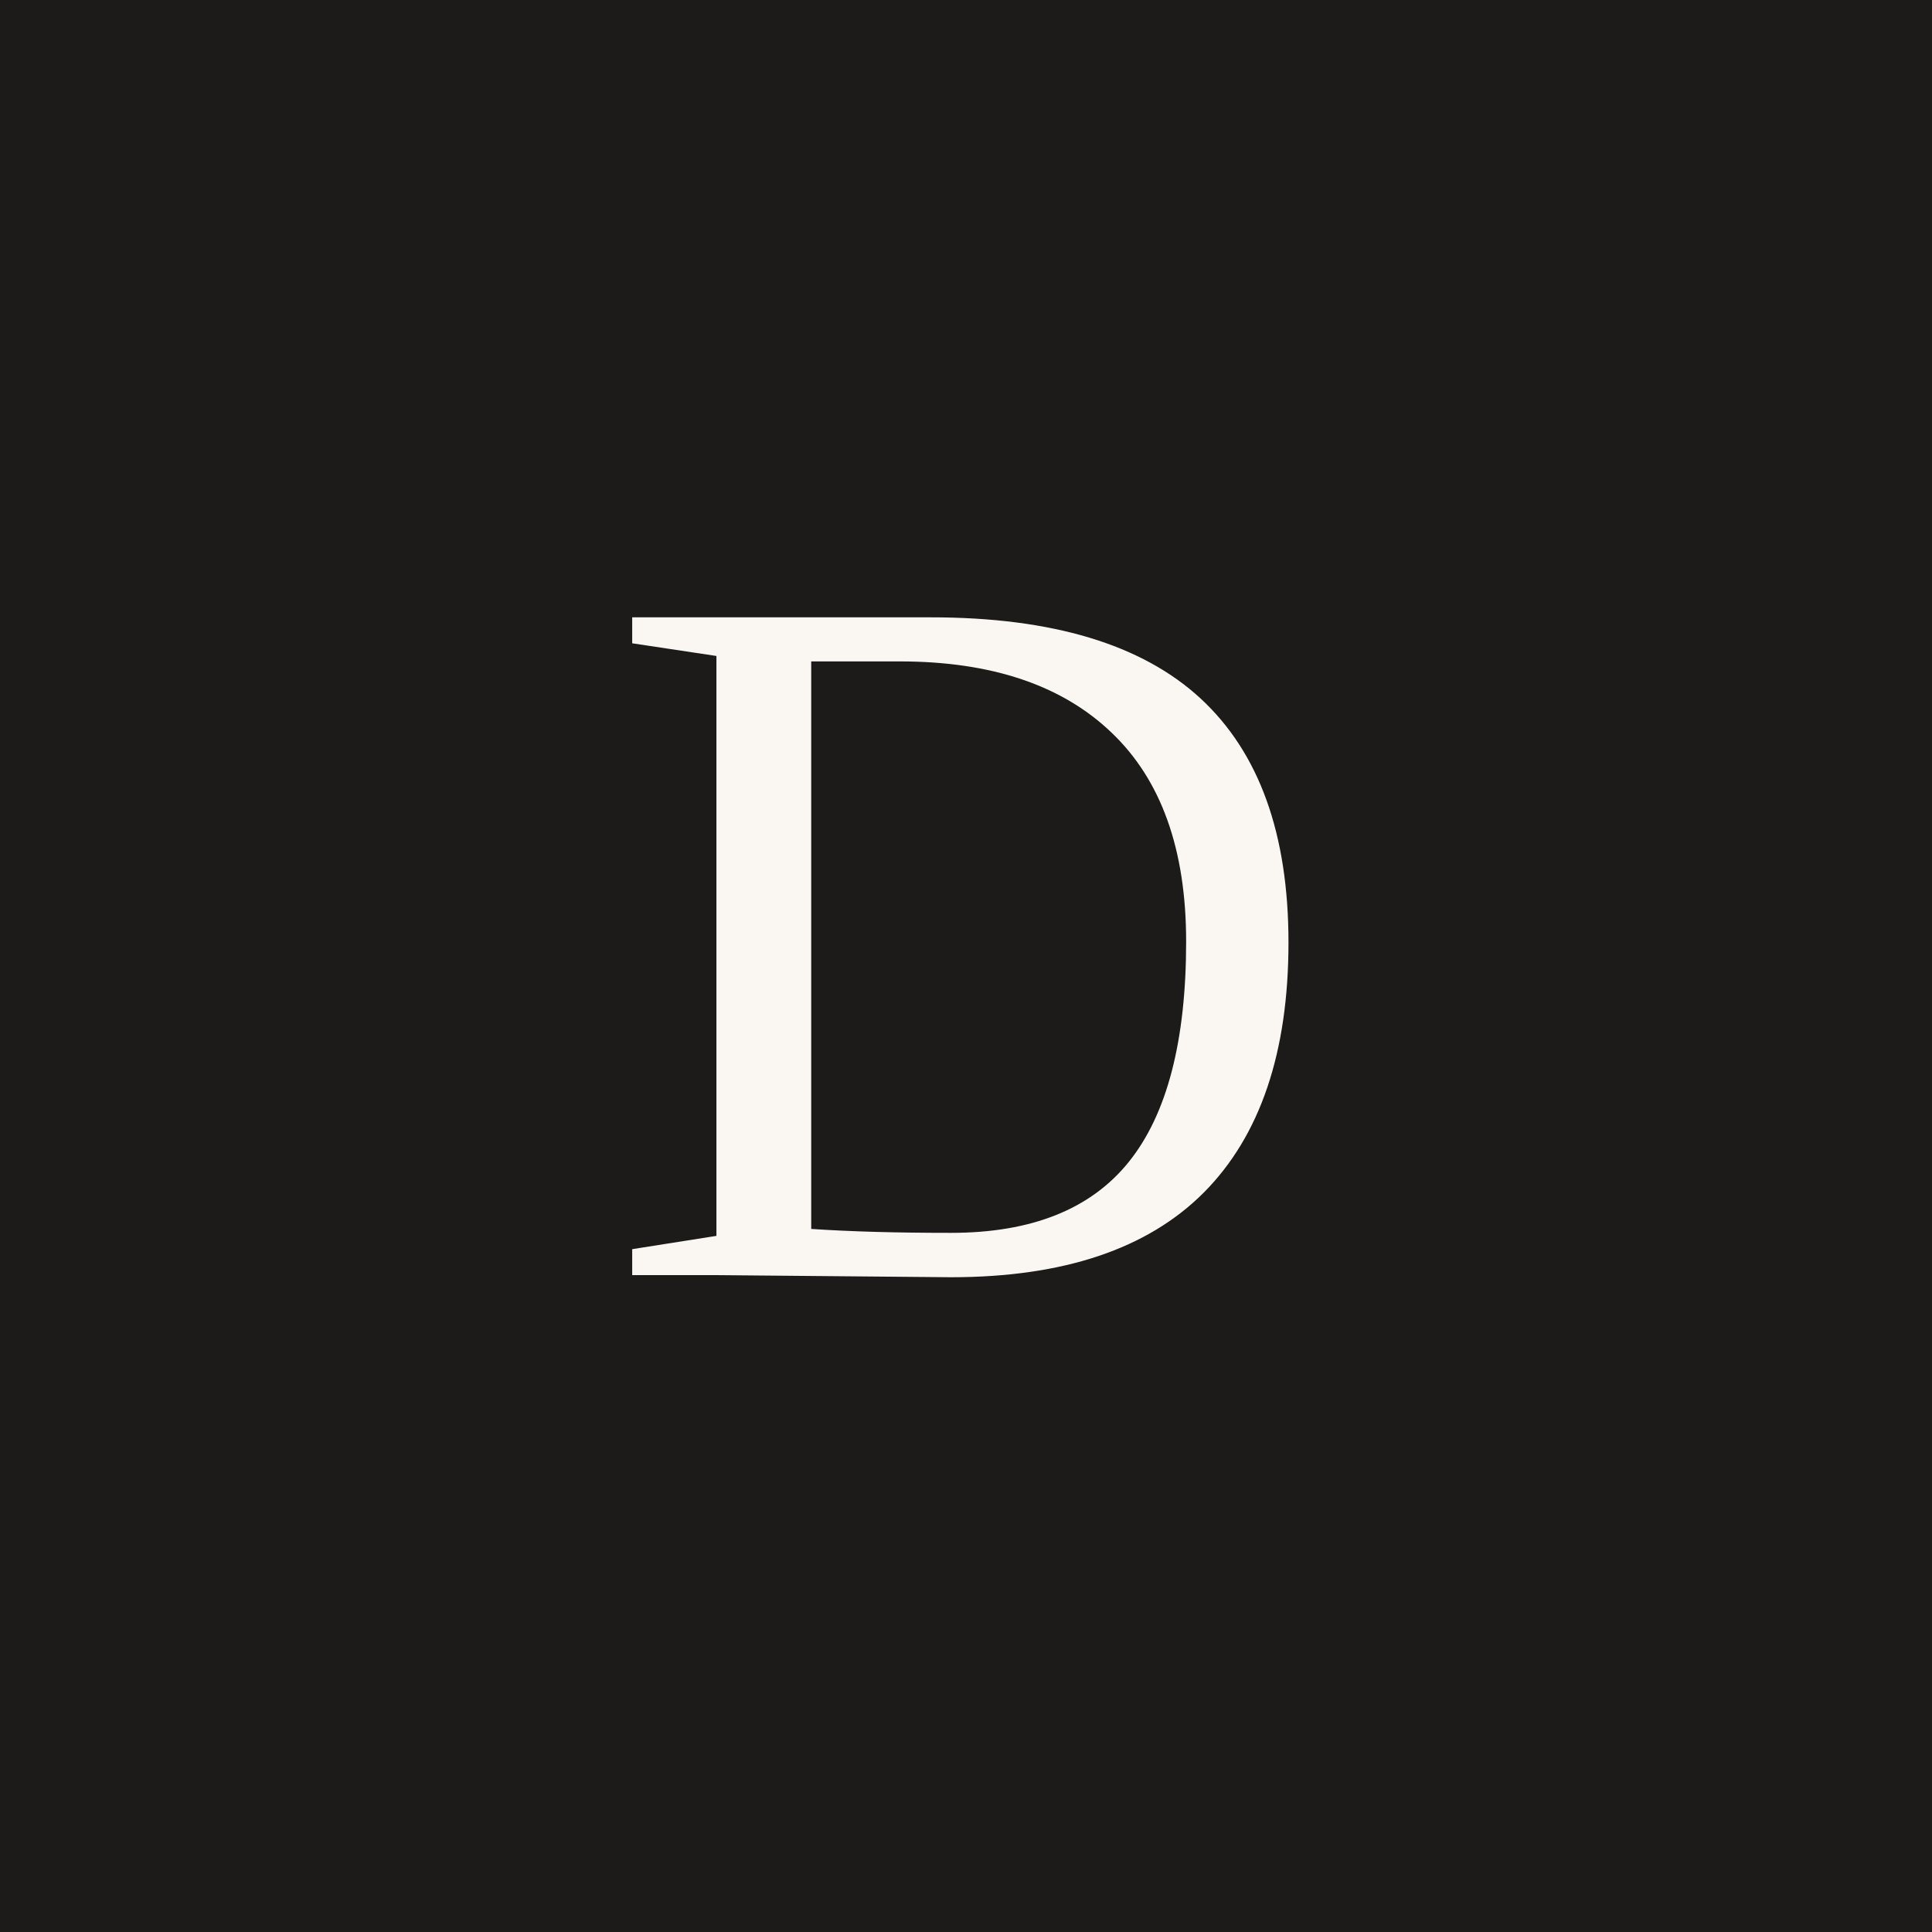
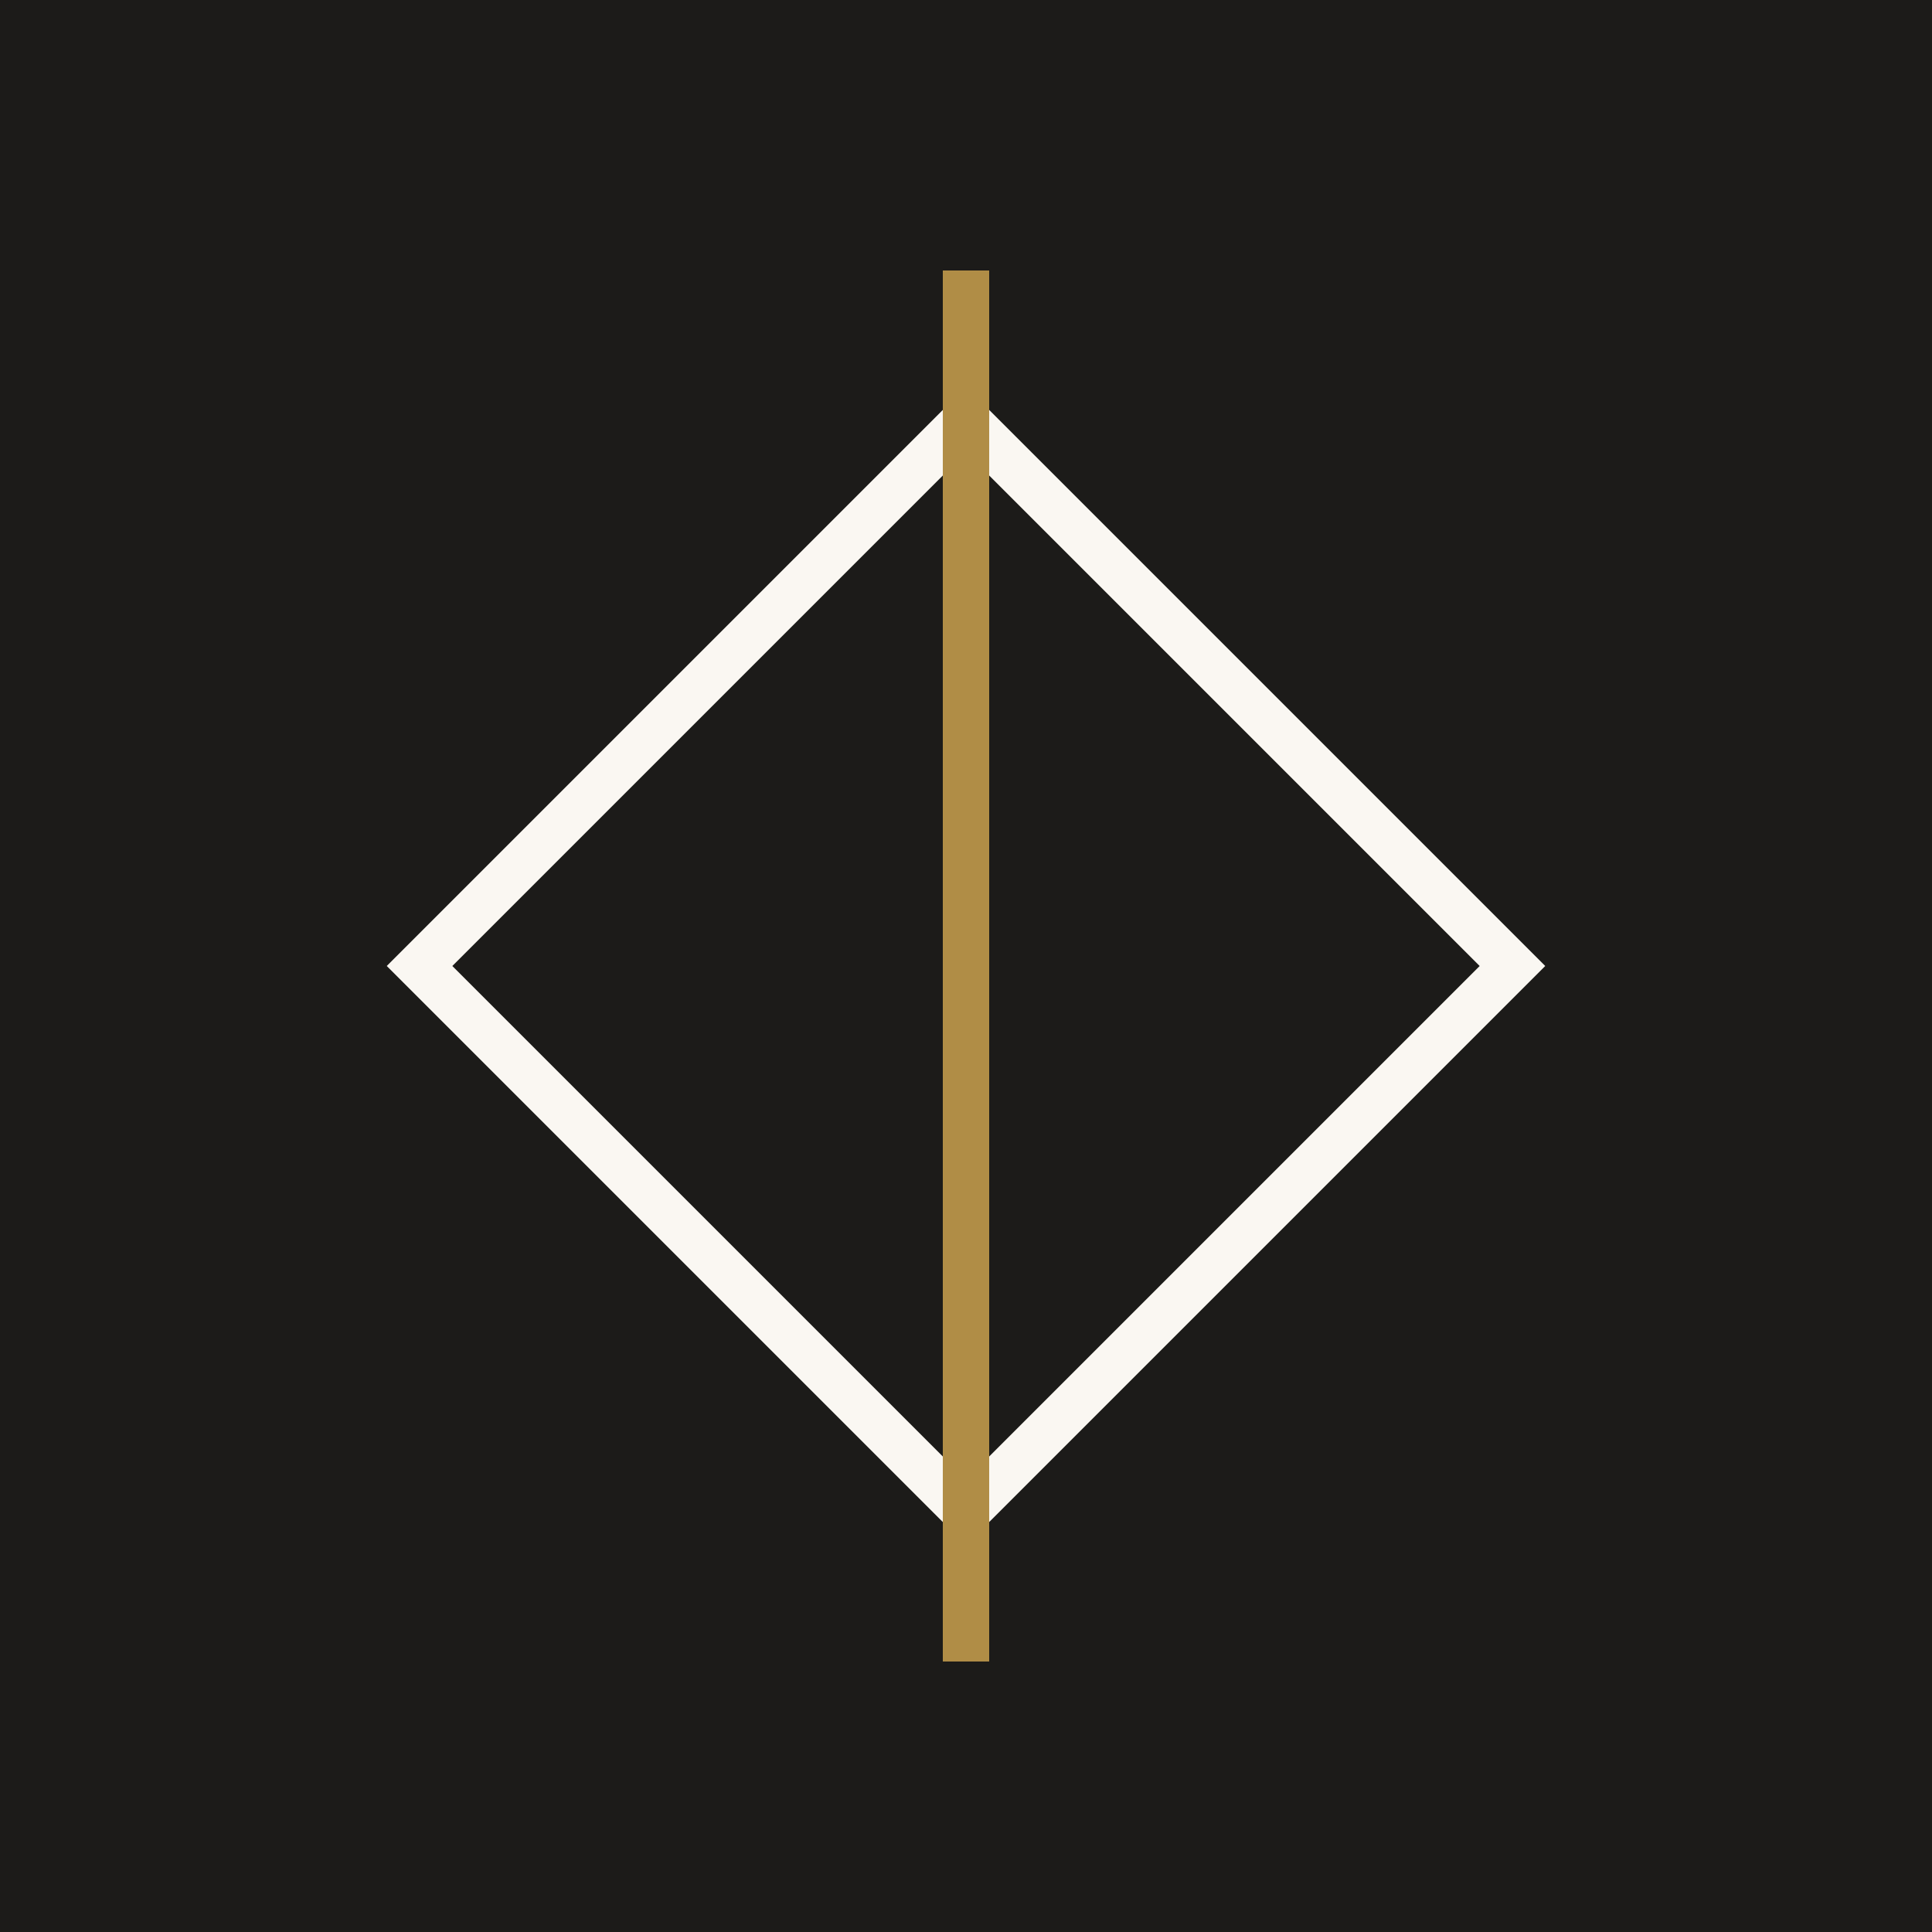
<svg xmlns="http://www.w3.org/2000/svg" viewBox="0 0 100 100">
  <rect width="100" height="100" fill="#1C1B19" />
-   <text x="50" y="66" font-family="'Playfair Display', Georgia, 'Times New Roman', serif" font-size="52" text-anchor="middle" fill="#FAF7F2">D</text>
+   <g fill="none" stroke="#FAF7F2" stroke-width="2.4">
+     <rect x="30" y="30" width="40" height="40" transform="rotate(45 50 50)" />
+   </g>
+   <line x1="50" y1="14" x2="50" y2="86" stroke="#B08D46" stroke-width="2.4" />
</svg>
